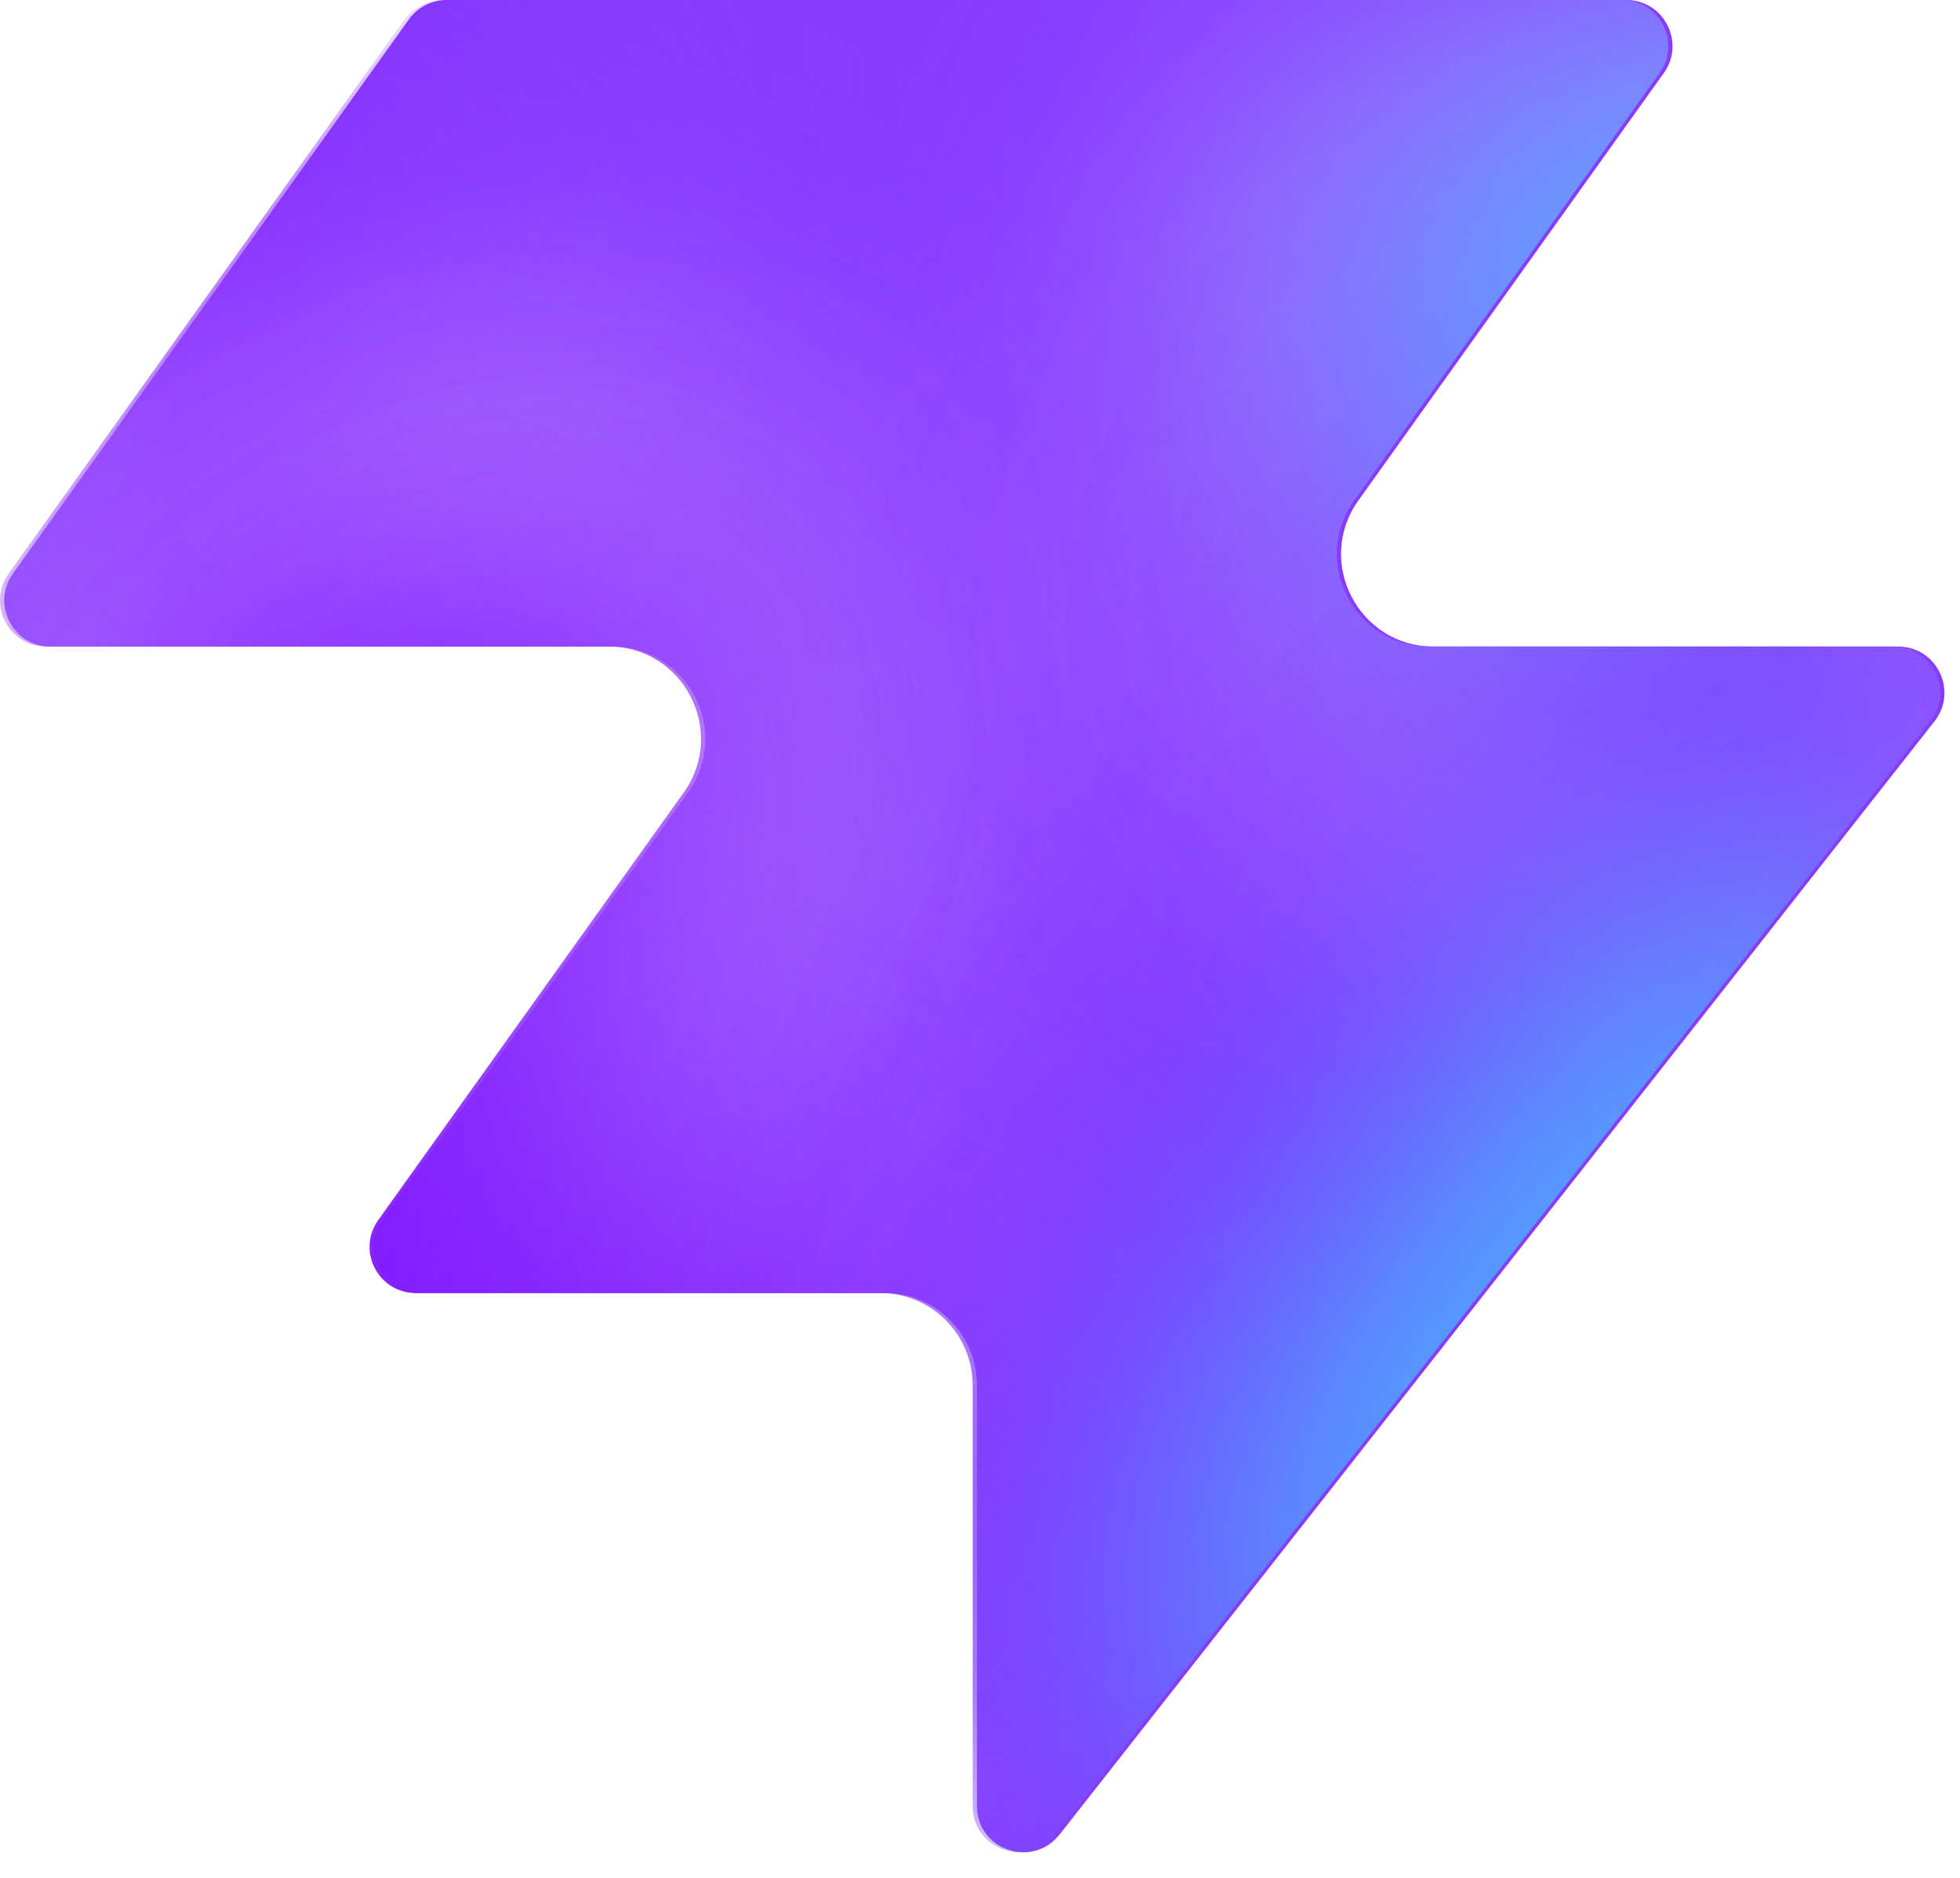
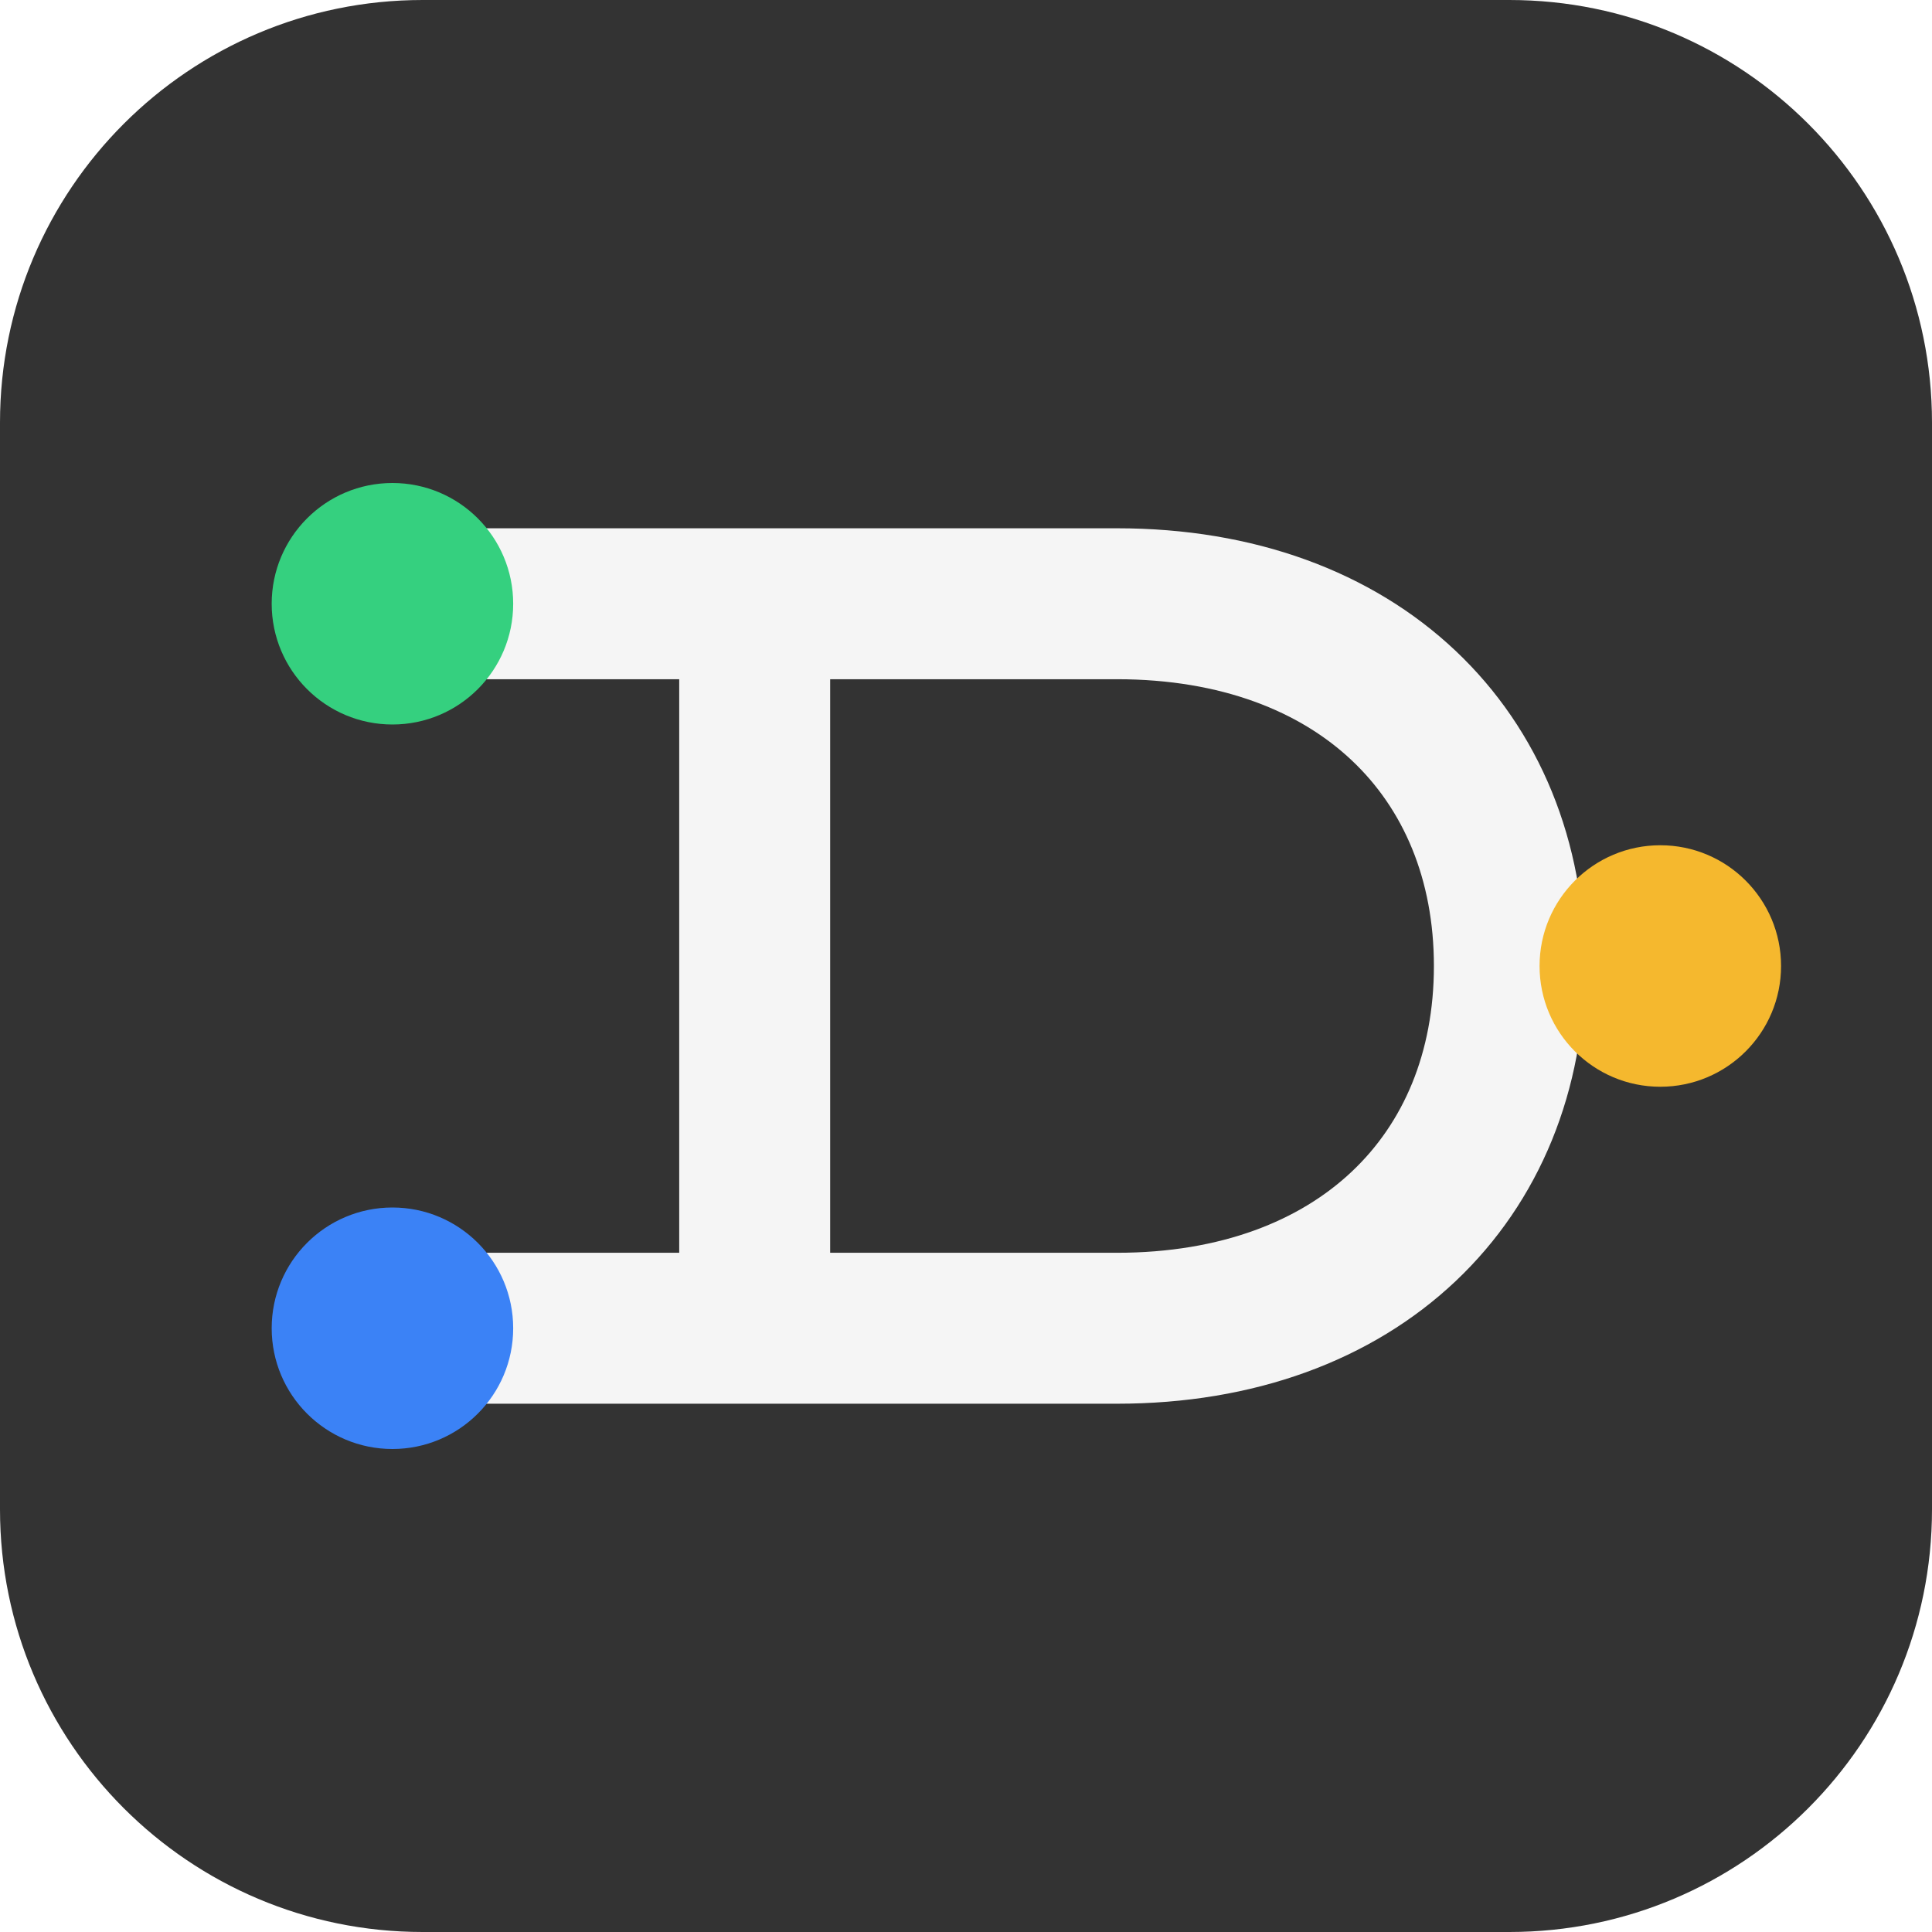
- <svg xmlns="http://www.w3.org/2000/svg" width="48" height="46" fill="none" viewBox="0 0 48 46">
-   <path fill="#863bff" d="M25.946 44.938c-.664.845-2.021.375-2.021-.698V33.937a2.26 2.26 0 0 0-2.262-2.262H10.287c-.92 0-1.456-1.04-.92-1.788l7.48-10.471c1.07-1.497 0-3.578-1.842-3.578H1.237c-.92 0-1.456-1.04-.92-1.788L10.013.474c.214-.297.556-.474.92-.474h28.894c.92 0 1.456 1.04.92 1.788l-7.48 10.471c-1.07 1.498 0 3.579 1.842 3.579h11.377c.943 0 1.473 1.088.89 1.83L25.947 44.94z" style="fill:#863bff;fill:color(display-p3 .525 .23 1);fill-opacity:1" />
-   <mask id="a" width="48" height="46" x="0" y="0" maskUnits="userSpaceOnUse" style="mask-type:alpha">
-     <path fill="#000" d="M25.842 44.938c-.664.844-2.021.375-2.021-.698V33.937a2.26 2.26 0 0 0-2.262-2.262H10.183c-.92 0-1.456-1.04-.92-1.788l7.48-10.471c1.07-1.498 0-3.579-1.842-3.579H1.133c-.92 0-1.456-1.04-.92-1.787L9.91.473c.214-.297.556-.474.92-.474h28.894c.92 0 1.456 1.04.92 1.788l-7.48 10.471c-1.07 1.498 0 3.578 1.842 3.578h11.377c.943 0 1.473 1.088.89 1.832L25.843 44.94z" style="fill:#000;fill-opacity:1" />
-   </mask>
-   <g mask="url(#a)">
-     <g filter="url(#b)">
-       <ellipse cx="5.508" cy="14.704" fill="#ede6ff" rx="5.508" ry="14.704" style="fill:#ede6ff;fill:color(display-p3 .927 .903 1);fill-opacity:1" transform="matrix(.00324 1 1 -.00324 -4.47 31.516)" />
-     </g>
-     <g filter="url(#c)">
-       <ellipse cx="10.399" cy="29.851" fill="#ede6ff" rx="10.399" ry="29.851" style="fill:#ede6ff;fill:color(display-p3 .927 .903 1);fill-opacity:1" transform="matrix(.00324 1 1 -.00324 -39.328 7.883)" />
-     </g>
-     <g filter="url(#d)">
-       <ellipse cx="5.508" cy="30.487" fill="#7e14ff" rx="5.508" ry="30.487" style="fill:#7e14ff;fill:color(display-p3 .492 .077 1);fill-opacity:1" transform="rotate(89.814 -25.913 -14.639)scale(1 -1)" />
-     </g>
-     <g filter="url(#e)">
-       <ellipse cx="5.508" cy="30.599" fill="#7e14ff" rx="5.508" ry="30.599" style="fill:#7e14ff;fill:color(display-p3 .492 .077 1);fill-opacity:1" transform="rotate(89.814 -32.644 -3.334)scale(1 -1)" />
-     </g>
-     <g filter="url(#f)">
-       <ellipse cx="5.508" cy="30.599" fill="#7e14ff" rx="5.508" ry="30.599" style="fill:#7e14ff;fill:color(display-p3 .492 .077 1);fill-opacity:1" transform="matrix(.00324 1 1 -.00324 -34.34 30.47)" />
-     </g>
-     <g filter="url(#g)">
-       <ellipse cx="14.072" cy="22.078" fill="#ede6ff" rx="14.072" ry="22.078" style="fill:#ede6ff;fill:color(display-p3 .927 .903 1);fill-opacity:1" transform="rotate(93.35 24.506 48.493)scale(-1 1)" />
-     </g>
-     <g filter="url(#h)">
-       <ellipse cx="3.47" cy="21.501" fill="#7e14ff" rx="3.47" ry="21.501" style="fill:#7e14ff;fill:color(display-p3 .492 .077 1);fill-opacity:1" transform="rotate(89.009 28.708 47.59)scale(-1 1)" />
-     </g>
-     <g filter="url(#i)">
-       <ellipse cx="3.47" cy="21.501" fill="#7e14ff" rx="3.47" ry="21.501" style="fill:#7e14ff;fill:color(display-p3 .492 .077 1);fill-opacity:1" transform="rotate(89.009 28.708 47.59)scale(-1 1)" />
-     </g>
-     <g filter="url(#j)">
-       <ellipse cx=".387" cy="8.972" fill="#7e14ff" rx="4.407" ry="29.108" style="fill:#7e14ff;fill:color(display-p3 .492 .077 1);fill-opacity:1" transform="rotate(39.51 .387 8.972)" />
-     </g>
-     <g filter="url(#k)">
-       <ellipse cx="47.523" cy="-6.092" fill="#7e14ff" rx="4.407" ry="29.108" style="fill:#7e14ff;fill:color(display-p3 .492 .077 1);fill-opacity:1" transform="rotate(37.892 47.523 -6.092)" />
-     </g>
-     <g filter="url(#l)">
-       <ellipse cx="41.412" cy="6.333" fill="#47bfff" rx="5.971" ry="9.665" style="fill:#47bfff;fill:color(display-p3 .28 .748 1);fill-opacity:1" transform="rotate(37.892 41.412 6.333)" />
-     </g>
-     <g filter="url(#m)">
-       <ellipse cx="-1.879" cy="38.332" fill="#7e14ff" rx="4.407" ry="29.108" style="fill:#7e14ff;fill:color(display-p3 .492 .077 1);fill-opacity:1" transform="rotate(37.892 -1.88 38.332)" />
-     </g>
-     <g filter="url(#n)">
-       <ellipse cx="-1.879" cy="38.332" fill="#7e14ff" rx="4.407" ry="29.108" style="fill:#7e14ff;fill:color(display-p3 .492 .077 1);fill-opacity:1" transform="rotate(37.892 -1.88 38.332)" />
-     </g>
-     <g filter="url(#o)">
-       <ellipse cx="35.651" cy="29.907" fill="#7e14ff" rx="4.407" ry="29.108" style="fill:#7e14ff;fill:color(display-p3 .492 .077 1);fill-opacity:1" transform="rotate(37.892 35.651 29.907)" />
-     </g>
-     <g filter="url(#p)">
-       <ellipse cx="38.418" cy="32.4" fill="#47bfff" rx="5.971" ry="15.297" style="fill:#47bfff;fill:color(display-p3 .28 .748 1);fill-opacity:1" transform="rotate(37.892 38.418 32.4)" />
-     </g>
-   </g>
-   <defs>
-     <filter id="b" width="60.045" height="41.654" x="-19.77" y="16.149" color-interpolation-filters="sRGB" filterUnits="userSpaceOnUse">
-       <feFlood flood-opacity="0" result="BackgroundImageFix" />
-       <feBlend in="SourceGraphic" in2="BackgroundImageFix" result="shape" />
-       <feGaussianBlur result="effect1_foregroundBlur_2002_17158" stdDeviation="7.659" />
-     </filter>
-     <filter id="c" width="90.34" height="51.437" x="-54.613" y="-7.533" color-interpolation-filters="sRGB" filterUnits="userSpaceOnUse">
-       <feFlood flood-opacity="0" result="BackgroundImageFix" />
-       <feBlend in="SourceGraphic" in2="BackgroundImageFix" result="shape" />
-       <feGaussianBlur result="effect1_foregroundBlur_2002_17158" stdDeviation="7.659" />
-     </filter>
-     <filter id="d" width="79.355" height="29.4" x="-49.64" y="2.03" color-interpolation-filters="sRGB" filterUnits="userSpaceOnUse">
-       <feFlood flood-opacity="0" result="BackgroundImageFix" />
-       <feBlend in="SourceGraphic" in2="BackgroundImageFix" result="shape" />
-       <feGaussianBlur result="effect1_foregroundBlur_2002_17158" stdDeviation="4.596" />
-     </filter>
-     <filter id="e" width="79.579" height="29.4" x="-45.045" y="20.029" color-interpolation-filters="sRGB" filterUnits="userSpaceOnUse">
-       <feFlood flood-opacity="0" result="BackgroundImageFix" />
-       <feBlend in="SourceGraphic" in2="BackgroundImageFix" result="shape" />
-       <feGaussianBlur result="effect1_foregroundBlur_2002_17158" stdDeviation="4.596" />
-     </filter>
-     <filter id="f" width="79.579" height="29.4" x="-43.513" y="21.178" color-interpolation-filters="sRGB" filterUnits="userSpaceOnUse">
-       <feFlood flood-opacity="0" result="BackgroundImageFix" />
-       <feBlend in="SourceGraphic" in2="BackgroundImageFix" result="shape" />
-       <feGaussianBlur result="effect1_foregroundBlur_2002_17158" stdDeviation="4.596" />
-     </filter>
-     <filter id="g" width="74.749" height="58.852" x="15.756" y="-17.901" color-interpolation-filters="sRGB" filterUnits="userSpaceOnUse">
-       <feFlood flood-opacity="0" result="BackgroundImageFix" />
-       <feBlend in="SourceGraphic" in2="BackgroundImageFix" result="shape" />
-       <feGaussianBlur result="effect1_foregroundBlur_2002_17158" stdDeviation="7.659" />
-     </filter>
-     <filter id="h" width="61.377" height="25.362" x="23.548" y="2.284" color-interpolation-filters="sRGB" filterUnits="userSpaceOnUse">
-       <feFlood flood-opacity="0" result="BackgroundImageFix" />
-       <feBlend in="SourceGraphic" in2="BackgroundImageFix" result="shape" />
-       <feGaussianBlur result="effect1_foregroundBlur_2002_17158" stdDeviation="4.596" />
-     </filter>
-     <filter id="i" width="61.377" height="25.362" x="23.548" y="2.284" color-interpolation-filters="sRGB" filterUnits="userSpaceOnUse">
-       <feFlood flood-opacity="0" result="BackgroundImageFix" />
-       <feBlend in="SourceGraphic" in2="BackgroundImageFix" result="shape" />
-       <feGaussianBlur result="effect1_foregroundBlur_2002_17158" stdDeviation="4.596" />
-     </filter>
-     <filter id="j" width="56.045" height="63.649" x="-27.636" y="-22.853" color-interpolation-filters="sRGB" filterUnits="userSpaceOnUse">
-       <feFlood flood-opacity="0" result="BackgroundImageFix" />
-       <feBlend in="SourceGraphic" in2="BackgroundImageFix" result="shape" />
-       <feGaussianBlur result="effect1_foregroundBlur_2002_17158" stdDeviation="4.596" />
-     </filter>
-     <filter id="k" width="54.814" height="64.646" x="20.116" y="-38.415" color-interpolation-filters="sRGB" filterUnits="userSpaceOnUse">
-       <feFlood flood-opacity="0" result="BackgroundImageFix" />
-       <feBlend in="SourceGraphic" in2="BackgroundImageFix" result="shape" />
-       <feGaussianBlur result="effect1_foregroundBlur_2002_17158" stdDeviation="4.596" />
-     </filter>
-     <filter id="l" width="33.541" height="35.313" x="24.641" y="-11.323" color-interpolation-filters="sRGB" filterUnits="userSpaceOnUse">
-       <feFlood flood-opacity="0" result="BackgroundImageFix" />
-       <feBlend in="SourceGraphic" in2="BackgroundImageFix" result="shape" />
-       <feGaussianBlur result="effect1_foregroundBlur_2002_17158" stdDeviation="4.596" />
-     </filter>
-     <filter id="m" width="54.814" height="64.646" x="-29.286" y="6.009" color-interpolation-filters="sRGB" filterUnits="userSpaceOnUse">
-       <feFlood flood-opacity="0" result="BackgroundImageFix" />
-       <feBlend in="SourceGraphic" in2="BackgroundImageFix" result="shape" />
-       <feGaussianBlur result="effect1_foregroundBlur_2002_17158" stdDeviation="4.596" />
-     </filter>
-     <filter id="n" width="54.814" height="64.646" x="-29.286" y="6.009" color-interpolation-filters="sRGB" filterUnits="userSpaceOnUse">
-       <feFlood flood-opacity="0" result="BackgroundImageFix" />
-       <feBlend in="SourceGraphic" in2="BackgroundImageFix" result="shape" />
-       <feGaussianBlur result="effect1_foregroundBlur_2002_17158" stdDeviation="4.596" />
-     </filter>
-     <filter id="o" width="54.814" height="64.646" x="8.244" y="-2.416" color-interpolation-filters="sRGB" filterUnits="userSpaceOnUse">
-       <feFlood flood-opacity="0" result="BackgroundImageFix" />
-       <feBlend in="SourceGraphic" in2="BackgroundImageFix" result="shape" />
-       <feGaussianBlur result="effect1_foregroundBlur_2002_17158" stdDeviation="4.596" />
-     </filter>
-     <filter id="p" width="39.409" height="43.623" x="18.713" y="10.588" color-interpolation-filters="sRGB" filterUnits="userSpaceOnUse">
-       <feFlood flood-opacity="0" result="BackgroundImageFix" />
-       <feBlend in="SourceGraphic" in2="BackgroundImageFix" result="shape" />
-       <feGaussianBlur result="effect1_foregroundBlur_2002_17158" stdDeviation="4.596" />
-     </filter>
-   </defs>
+ <svg xmlns="http://www.w3.org/2000/svg" viewBox="0 0 64 64">
+   <rect width="64" height="64" rx="14" fill="#333333" />
+   <path d="M16 20H25M16 44H25M25 20V44M25 20H37C45 20 50 25 50 32C50 39 45 44 37 44H25M50 32H55" fill="none" stroke="#F5F5F5" stroke-width="5" stroke-linecap="round" stroke-linejoin="round" />
+   <circle cx="13" cy="20" r="4" fill="#35D07F" />
+   <circle cx="13" cy="44" r="4" fill="#3B82F6" />
+   <circle cx="55" cy="32" r="4" fill="#F5B82E" />
</svg>
